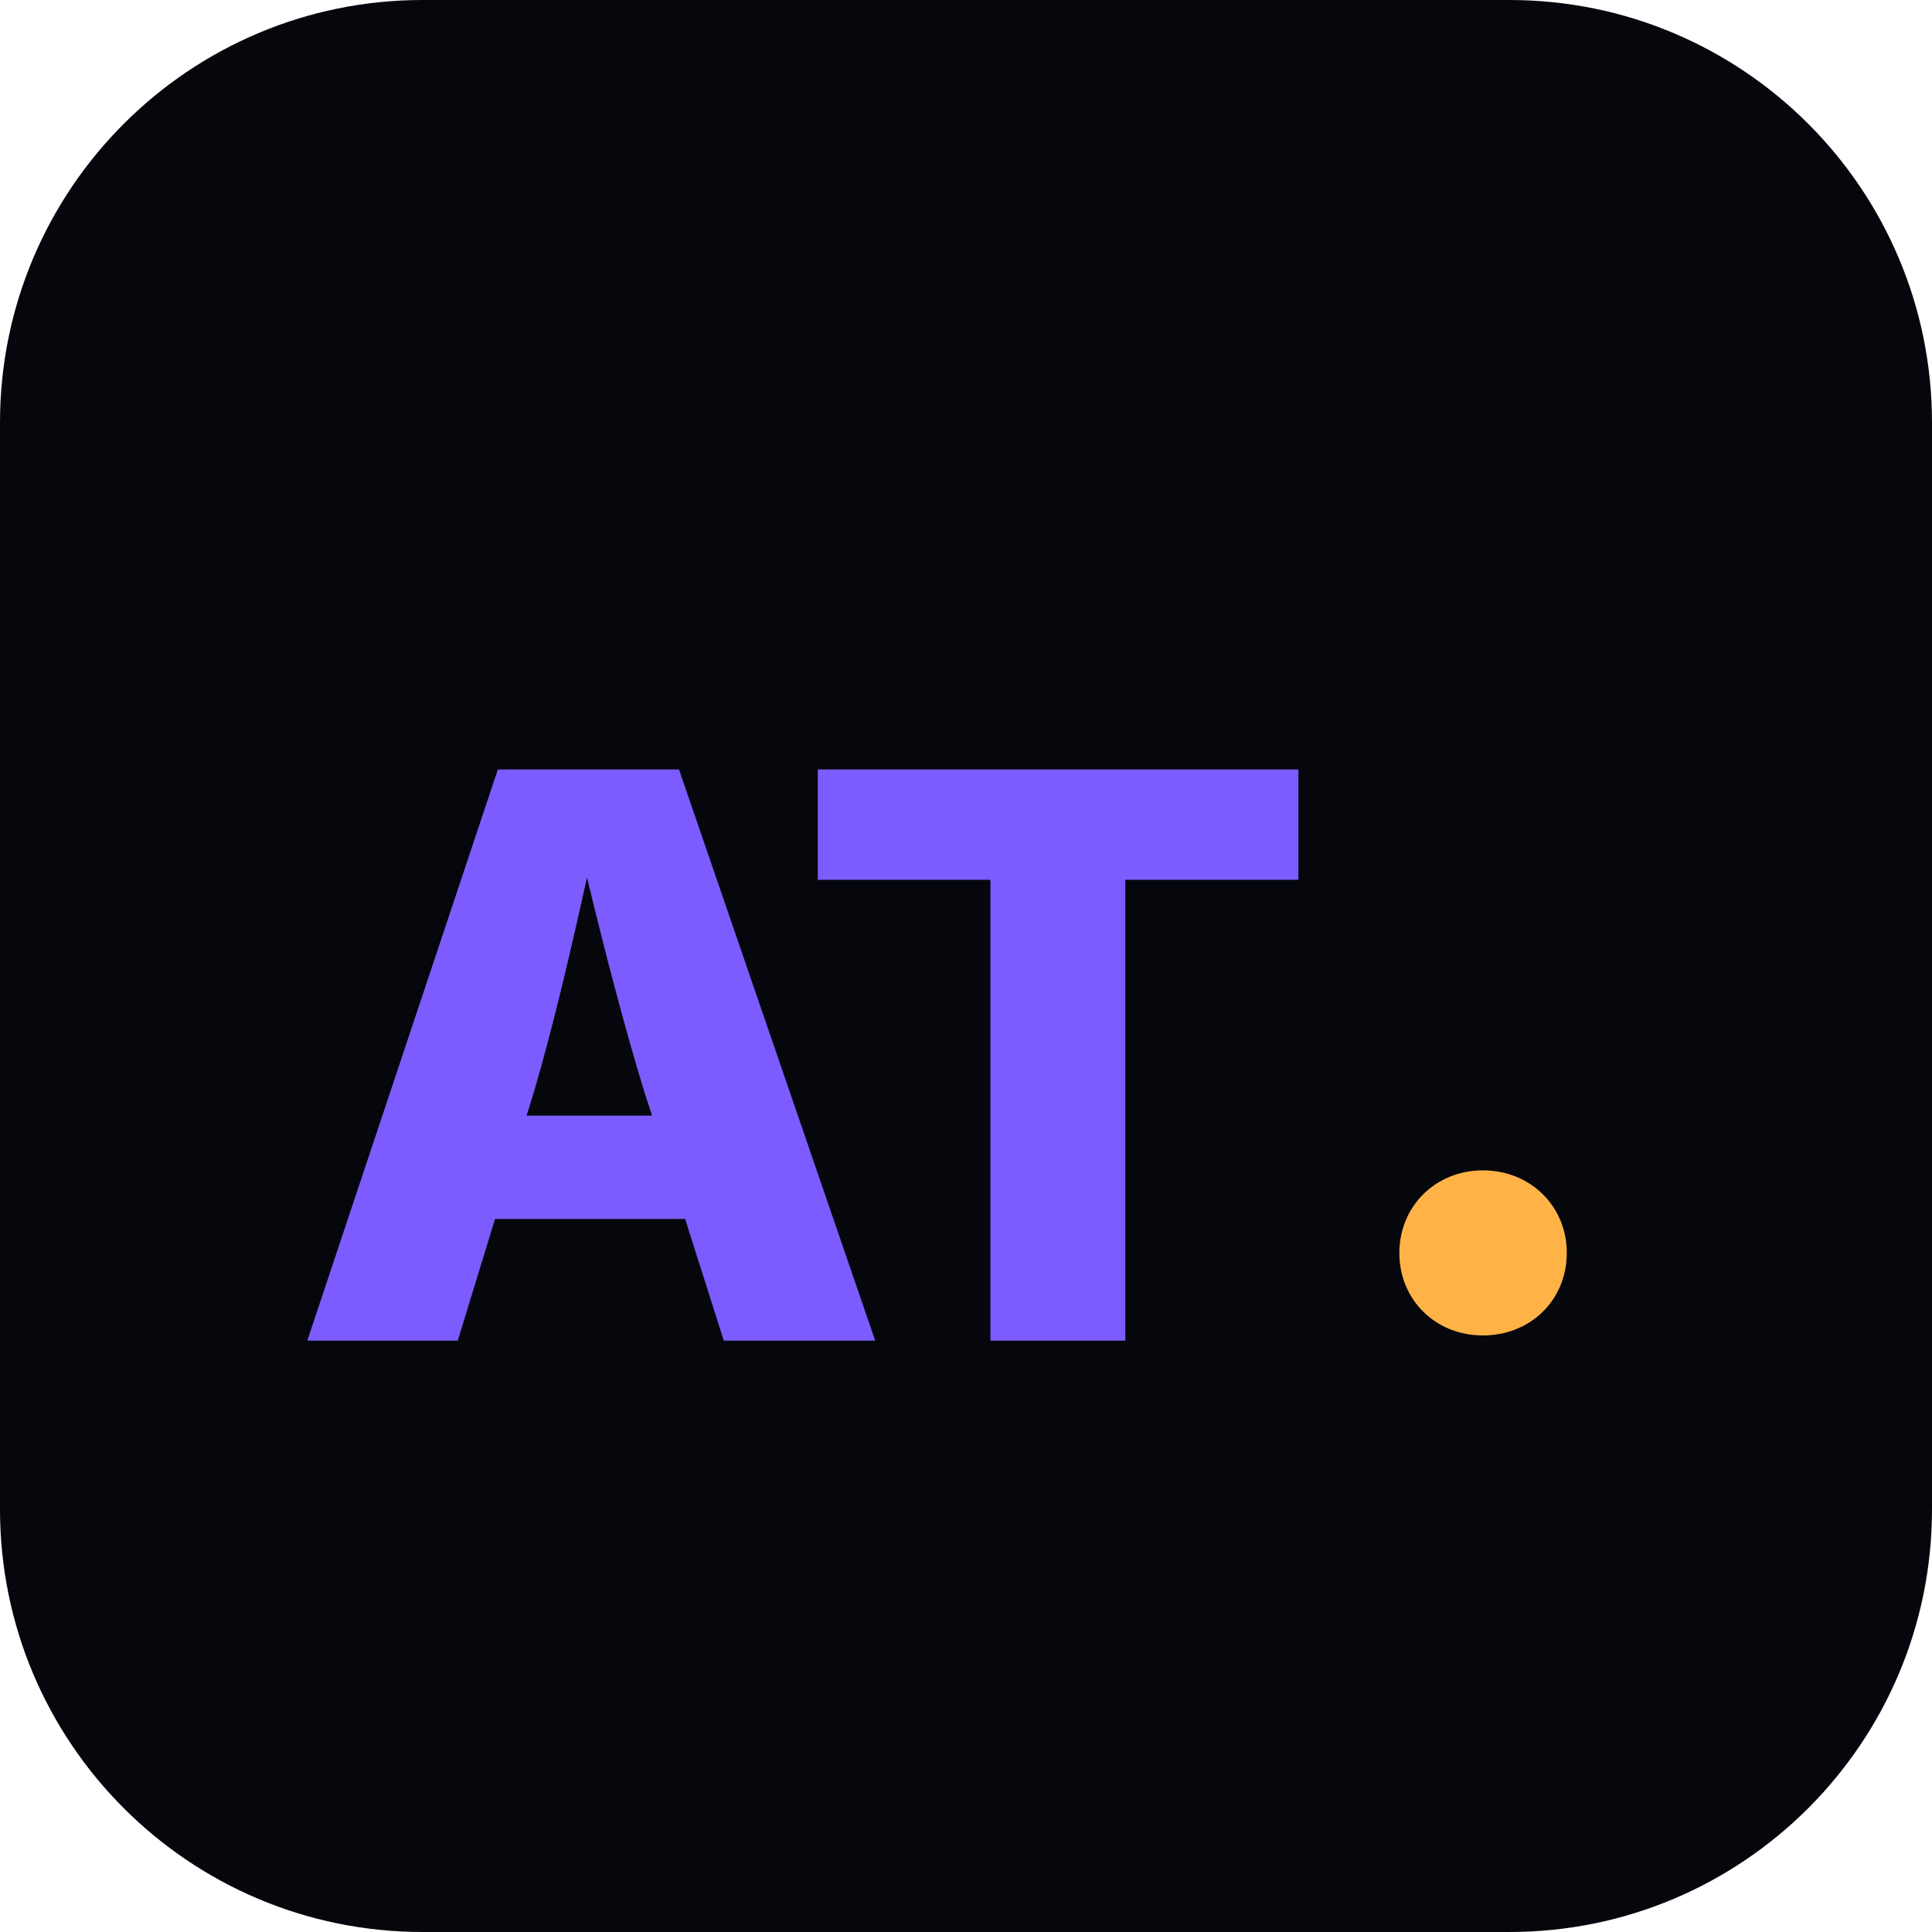
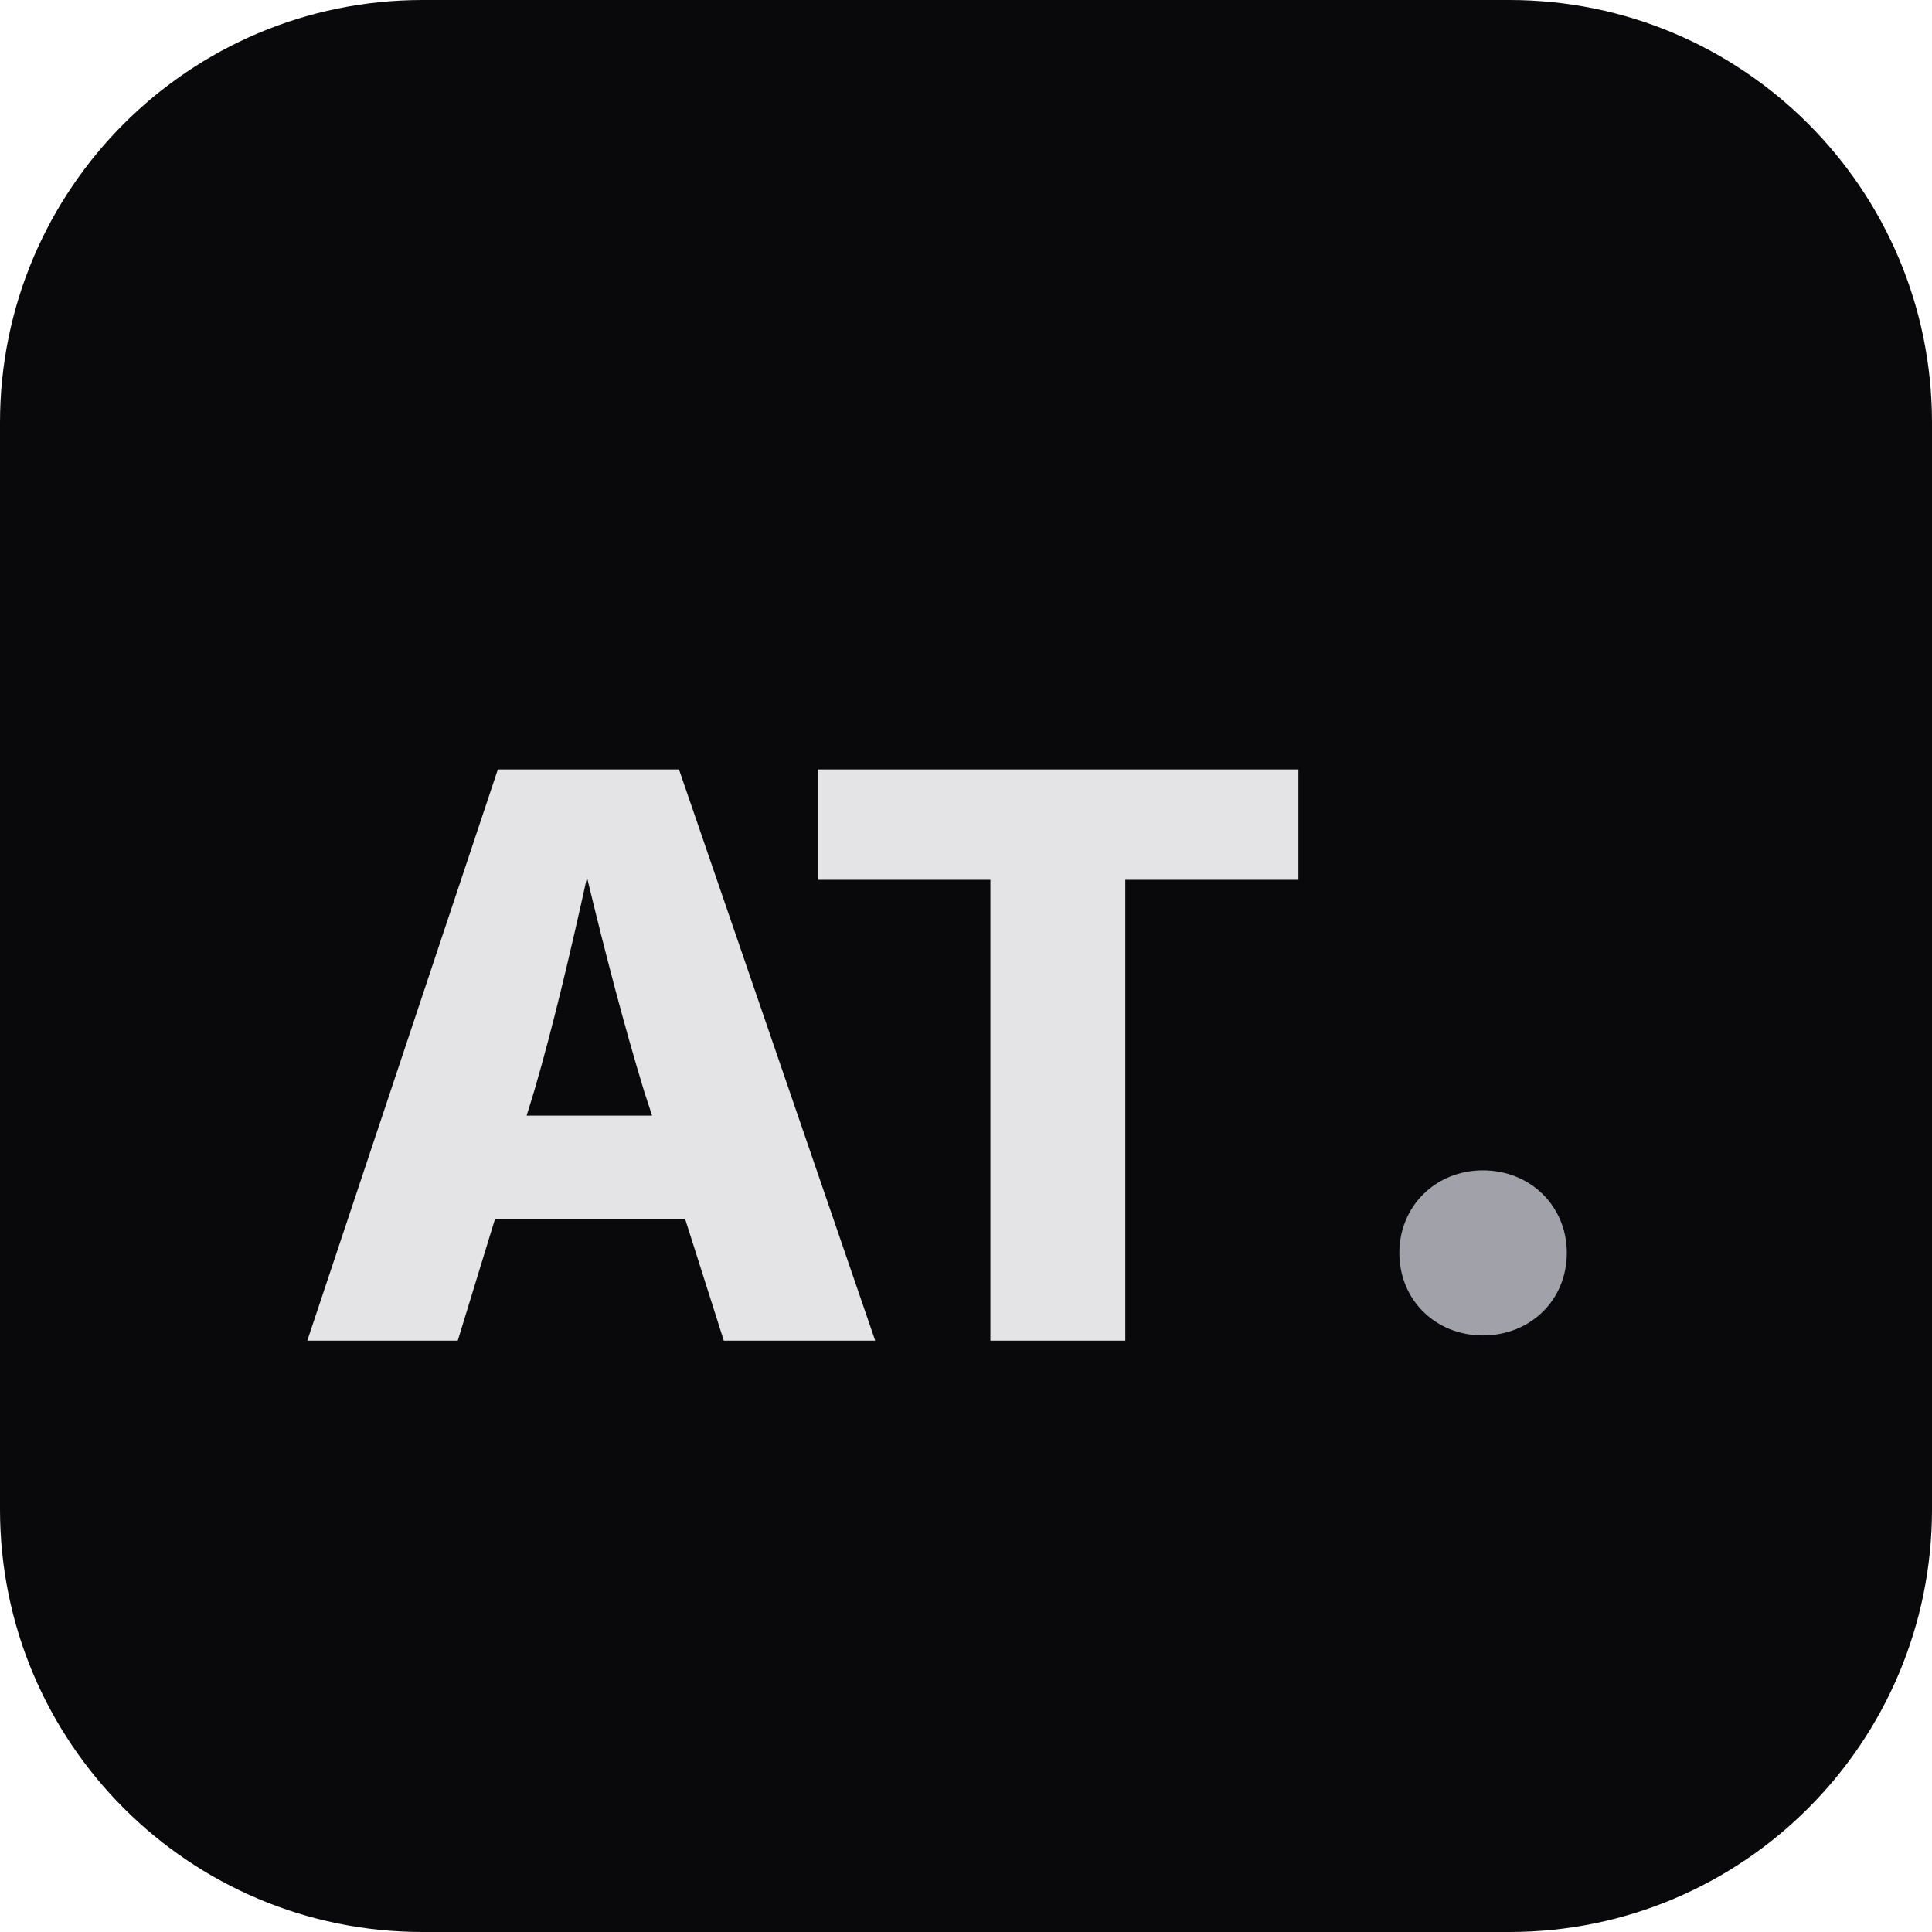
<svg xmlns="http://www.w3.org/2000/svg" viewBox="0 0 64 64">
-   <rect width="64" height="64" rx="14" fill="#05070d" />
-   <text x="50%" y="54%" dominant-baseline="middle" text-anchor="middle" font-family="Inter, Arial, sans-serif" font-weight="800" font-size="26" letter-spacing="-1" fill="#7c5cff">AT<tspan fill="#ffb347" font-size="30" dy="-2">.</tspan>
+   <rect width="64" height="64" rx="14" fill="#09090b" />
+   <text x="50%" y="54%" dominant-baseline="middle" text-anchor="middle" font-family="Inter, Arial, sans-serif" font-weight="800" font-size="26" letter-spacing="-1" fill="#e4e4e7">AT<tspan fill="#a1a1aa" font-size="30" dy="-2">.</tspan>
  </text>
</svg>
